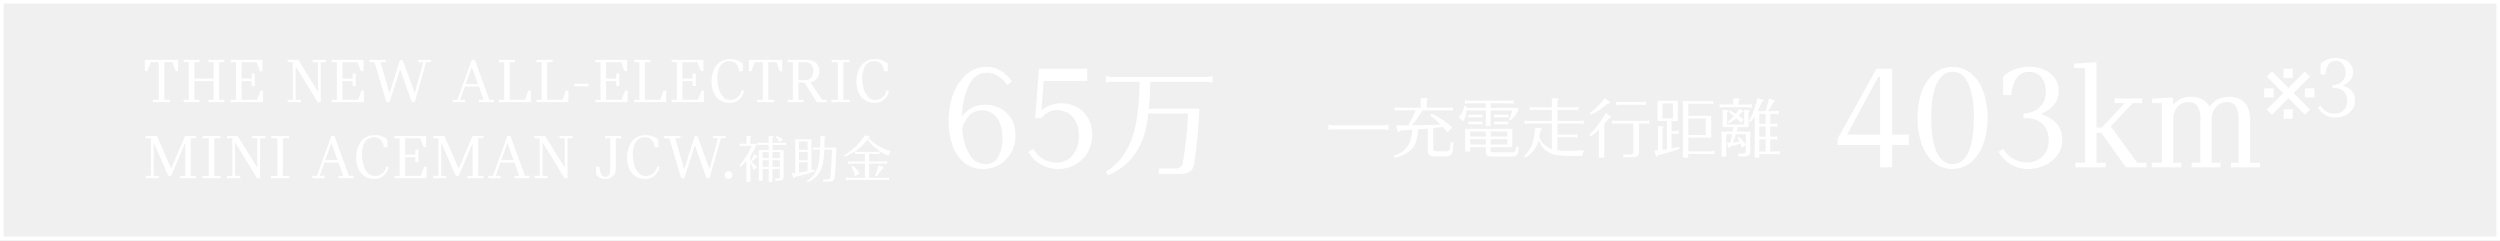
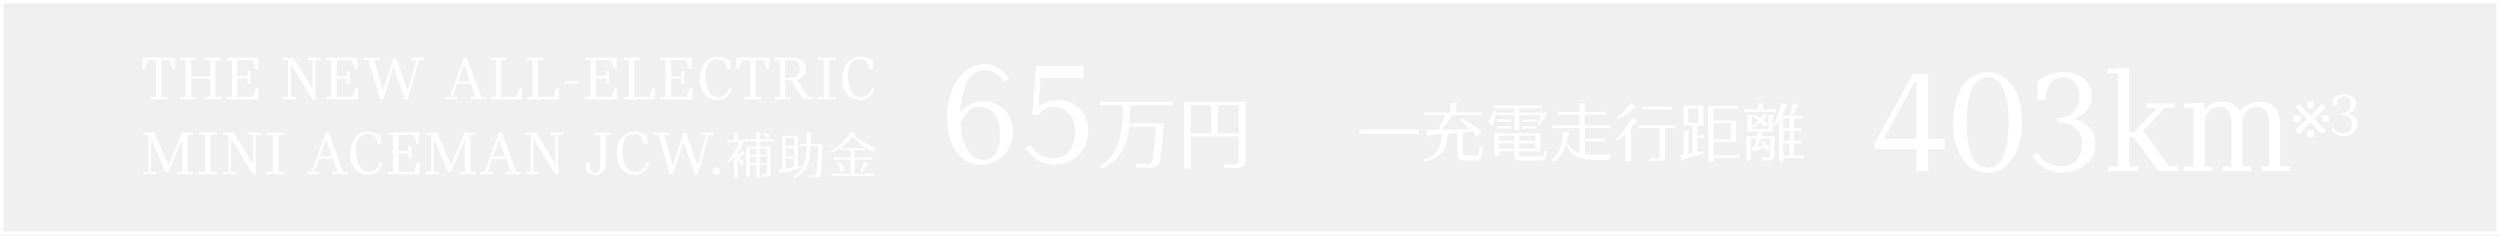
- <svg xmlns="http://www.w3.org/2000/svg" width="690.226" height="66.314" viewBox="0 0 690.226 66.314">
-   <g id="グループ_767" data-name="グループ 767" transform="translate(-590 -3222.806)">
-     <g id="長方形_183" data-name="長方形 183" transform="translate(590 3222.806)" fill="none" stroke="#fff" stroke-width="1">
-       <rect width="690.226" height="66.314" stroke="none" />
-       <rect x="0.5" y="0.5" width="689.226" height="65.314" fill="none" />
+ <svg xmlns="http://www.w3.org/2000/svg" width="701.873" height="66" viewBox="0 0 701.873 66">
+   <g id="electric02" transform="translate(-590 -3223)">
+     <g id="長方形_183" data-name="長方形 183" transform="translate(590 3223)" fill="none" stroke="#fff" stroke-width="1">
+       <rect width="701.873" height="66" stroke="none" />
+       <rect x="0.5" y="0.5" width="700.873" height="65" fill="none" />
    </g>
    <g id="グループ_769" data-name="グループ 769">
-       <g id="グループ_767-2" data-name="グループ 767" transform="translate(-8.234)">
-         <path id="パス_30923" data-name="パス 30923" d="M20.958-6.174h-4.62V0H13.02V-6.174H1.26V-7.812l10.752-19.4h4.326V-9.03h4.62ZM13.02-9.03V-24.948h-.546L3.906-9.03ZM32.97.462A7.791,7.791,0,0,1,27.93-1.3a11.273,11.273,0,0,1-3.381-4.977,21.033,21.033,0,0,1-1.2-7.371,20.857,20.857,0,0,1,1.2-7.35,11.2,11.2,0,0,1,3.4-4.956,7.875,7.875,0,0,1,5.061-1.764,7.934,7.934,0,0,1,5.061,1.743,11.05,11.05,0,0,1,3.4,4.935,20.857,20.857,0,0,1,1.2,7.35,20.7,20.7,0,0,1-1.218,7.371,11.492,11.492,0,0,1-3.423,5A7.817,7.817,0,0,1,32.97.462Zm.042-1.344q2.856,0,4.368-3.276t1.512-9.492q0-6.174-1.512-9.45t-4.368-3.276q-2.856,0-4.368,3.276t-1.512,9.45q0,6.216,1.512,9.492T33.012-.882ZM57.414-14.7q5.88,1.89,5.88,6.972a7.216,7.216,0,0,1-1.365,4.41A8.725,8.725,0,0,1,58.4-.5a10.954,10.954,0,0,1-4.515.966,9.084,9.084,0,0,1-4.851-1.3,9.591,9.591,0,0,1-3.339-3.4l1.344-.84A6.746,6.746,0,0,0,49.9-2.268a7.947,7.947,0,0,0,3.654.924,6.521,6.521,0,0,0,2.919-.672,5.41,5.41,0,0,0,2.226-2.058,6.245,6.245,0,0,0,.861-3.36,5.961,5.961,0,0,0-1.7-4.473,5.807,5.807,0,0,0-4.221-1.659h-1.05v-1.3a7.118,7.118,0,0,0,2.9-.63,5.474,5.474,0,0,0,2.352-2,5.973,5.973,0,0,0,.924-3.423,6.241,6.241,0,0,0-1.176-3.843,3.986,3.986,0,0,0-3.4-1.575,4.007,4.007,0,0,0-3.591,1.827,9.213,9.213,0,0,0-1.365,4.557H46.956v-5.04a8.311,8.311,0,0,1,3.108-2.016,11.194,11.194,0,0,1,4.116-.756,10.17,10.17,0,0,1,4.074.8,7.072,7.072,0,0,1,2.961,2.31,5.857,5.857,0,0,1,1.113,3.57Q62.328-16.842,57.414-14.7ZM86.562-1.26V0h-5.67l-6.8-9.534H72.744V-1.26h2.6V0H66.906V-1.26h2.688V-27.426H66.57v-1.218l6.174-.378v18.06h1.428L80.6-17.724H77.742v-1.26h7.644v1.26H82.74L76.692-11.3,84.042-1.26Zm31.332,0V0h-8.022V-1.26h2.142v-12.1a6.215,6.215,0,0,0-.8-3.507,2.759,2.759,0,0,0-2.436-1.155,3.852,3.852,0,0,0-3,1.344,4.925,4.925,0,0,0-1.2,3.4V-1.26h2.394V0H99.036V-1.26h2.394v-12.1a6.215,6.215,0,0,0-.8-3.507A2.759,2.759,0,0,0,98.2-18.018a3.9,3.9,0,0,0-3.045,1.344,4.925,4.925,0,0,0-1.2,3.4V-1.26H96.18V0H88.032V-1.26H90.8V-17.724H88.116v-1.218l5.754-.336.084,1.974a5.941,5.941,0,0,1,5.04-2.142,6.2,6.2,0,0,1,3.024.735,4.546,4.546,0,0,1,1.974,2.037,5.333,5.333,0,0,1,2.184-2.058,6.873,6.873,0,0,1,3.192-.714q5.8,0,5.8,6.552V-1.26Zm12.4-25.193,1.412,1.412-4.534,4.534,4.534,4.546L130.3-14.514l-4.546-4.546-4.534,4.546-1.447-1.447,4.534-4.546-4.534-4.534,1.447-1.412,4.534,4.534Zm2.6,4.641v2.5h-2.608v-2.5Zm-11.233,0v2.5h-2.608v-2.5Zm2.775-5.431h2.5v2.608h-2.5Zm0,11.233h2.5V-13.4h-2.5Zm16.3-6.565q3.43,1.1,3.43,4.067a4.209,4.209,0,0,1-.8,2.572,5.09,5.09,0,0,1-2.058,1.641,6.389,6.389,0,0,1-2.634.563,5.3,5.3,0,0,1-2.83-.759,5.594,5.594,0,0,1-1.948-1.984l.784-.49a3.935,3.935,0,0,0,1.666,1.641,4.636,4.636,0,0,0,2.131.539,3.8,3.8,0,0,0,1.7-.392,3.156,3.156,0,0,0,1.3-1.2,3.643,3.643,0,0,0,.5-1.96,3.477,3.477,0,0,0-.992-2.609,3.388,3.388,0,0,0-2.462-.968h-.612v-.759a4.152,4.152,0,0,0,1.69-.367,3.193,3.193,0,0,0,1.372-1.164,3.484,3.484,0,0,0,.539-2,3.641,3.641,0,0,0-.686-2.242,2.325,2.325,0,0,0-1.984-.919,2.337,2.337,0,0,0-2.095,1.066,5.374,5.374,0,0,0-.8,2.658H134.63v-2.94a4.848,4.848,0,0,1,1.813-1.176,6.529,6.529,0,0,1,2.4-.441,5.932,5.932,0,0,1,2.376.465,4.125,4.125,0,0,1,1.727,1.347A3.416,3.416,0,0,1,143.6-26.3Q143.6-23.824,140.73-22.575Z" transform="translate(1104.3 3269)" fill="#fff" />
-         <path id="パス_30922" data-name="パス 30922" d="M1.656-6.48H16.344l.936.18V-7.794l-.936.18H1.656L.72-7.794V-6.3Zm30.636-.666A14.092,14.092,0,0,1,33.57-5.634l1.314-1.4a20.966,20.966,0,0,0-5.616-3.78l-.432.486A27.692,27.692,0,0,1,31.68-7.794l-.972.036c-2.052.072-2.88.09-5.94.126l-1.044.018a21.537,21.537,0,0,0,2.916-4.068l.018-.054h7.686l.72.144V-12.6l-.72.144h-6.5v-2.052c.216-.162.288-.234.288-.36,0-.162-.126-.234-.4-.234h-1.53v2.646H19.674l-.7-.144v1.008l.7-.144H24.8A32.59,32.59,0,0,1,22.968-7.9l-.162.288c-2.052.036-2.25.036-2.484.036H19.4l.36,1.422c.072.27.2.414.36.414s.288-.144.4-.432c.612-.018,1.188-.054,1.368-.072l.99-.054.99-.072A9.878,9.878,0,0,1,22.86-2.25,6.549,6.549,0,0,1,18.738.774l.2.558A7.822,7.822,0,0,0,23.85-1.224c.954-1.026,1.512-2.916,1.6-5.256l.216-.018c.378-.036.4-.036,1.35-.108.108-.018.648-.072,1.134-.108v5.94c0,1.368.486,1.764,2.124,1.746h2.88C34.4.99,34.92.5,35.046-.72l.234-2.106-.81-.126-.2,1.71c-.072.594-.324.81-.918.81H30.51c-.684-.036-.846-.18-.846-.72V-6.84l.486-.054a9.458,9.458,0,0,0,1.17-.144ZM45.5-1.566H51.48V-6.624h-13V-.342h1.35V-1.566h4.338v1.4C44.208.7,44.64.99,45.954,1.026h5.634c.972,0,1.368-.342,1.512-1.314l.162-1.332-.7-.072-.144.9c-.09.486-.288.63-.882.648H46.17c-.594-.036-.684-.09-.666-.54Zm0-4.338h4.59v1.4H45.5Zm0,2.124h4.59v1.494H45.5ZM44.172-2.286H39.834V-3.78h4.338Zm0-2.214H39.834V-5.9h4.338Zm0-7.2v4.338H45.5V-11.7H51.48A16.955,16.955,0,0,1,50.6-9.216L51.066-9a6.767,6.767,0,0,0,2.2-3.42H45.5v-1.242h5.58l.72.144v-1.008l-.72.144H39.132l-.7-.144v1.008l.7-.144h5.04v1.242H38.826v-.054l-.018-.468H38.2A4.935,4.935,0,0,1,36.72-9.918l1.116,1.26a4.818,4.818,0,0,0,.99-3.042ZM39.33-7.884h3.942V-8.6H39.33Zm0-1.908h3.942v-.72H39.33ZM46.4-7.884h4.014V-8.6H46.4Zm0-1.908h4v-.72h-4ZM63.954-4.3h4.788l.72.144V-5.166l-.72.144H63.954v-3.06h6.5l.72.144V-8.946l-.72.144h-6.5v-3.042h5.022l.72.144v-1.008l-.72.144H63.954v-1.872c.234-.18.288-.234.288-.342,0-.18-.126-.252-.4-.252h-1.44v2.466h-5.4l-.7-.144V-11.7l.7-.144h5.4V-8.8h-6.84l-.7-.144v1.008l.7-.144h6.84v7.038a5.583,5.583,0,0,1-3.474-3.2c.108-.468.2-.9.36-1.89.27-.108.414-.234.414-.4,0-.126-.144-.234-.342-.252l-1.548-.18c-.324,4.032-1.116,6.012-3.1,7.9l.324.4A7.266,7.266,0,0,0,58.752-3.51a10.439,10.439,0,0,0,.63,1.278A5.963,5.963,0,0,0,63.9.63a36.082,36.082,0,0,0,5.346.252h1.53a8.124,8.124,0,0,1,.5-1.6c-1.8.108-3.168.162-4.428.162a22.874,22.874,0,0,1-2.9-.144ZM86.49-8.1h2.07l.72.144V-8.964l-.72.144h-8.8l-.72-.144v1.008l.72-.144h5.148V-.378c0,.576-.252.828-.81.828H82.134v.756h2.718C86,1.206,86.508.738,86.49-.36ZM75.384,1.332h1.494V-7.9c.4-.5.63-.792,1.224-1.584.468-.036.63-.126.63-.378,0-.108-.072-.2-.216-.288l-1.26-.828A28.219,28.219,0,0,1,72.72-4.914l.306.45a21.443,21.443,0,0,0,2.358-1.872Zm5.49-14.6h6.768l.72.144v-1.044l-.72.144H80.874l-.72-.144v1.044Zm-7.632,2.754a16.162,16.162,0,0,0,4.5-3.06,1.275,1.275,0,0,0,.486-.054.284.284,0,0,0,.216-.252c0-.09-.054-.18-.2-.288l-1.26-.954a19.293,19.293,0,0,1-4.05,4.158Zm22.23,5.238h1.26l.72.144V-6.138l-.72.144h-1.26v-2.79h1.71v-5.58H91.6v5.58h2.574v7.758c-.162.018-.648.09-1.188.18v-5.94c.2-.162.252-.234.252-.342,0-.162-.126-.234-.4-.234H91.692V-.684H91.62c-.252.036-.414.054-.9.108L91.062.7c.054.216.162.342.306.342s.27-.126.324-.4a36.376,36.376,0,0,0,5.94-1.764l-.072-.522c-.486.09-.99.2-1.512.288-.324.054-.4.072-.576.108ZM92.952-9.5v-4.14h2.88V-9.5Zm7.128,9.09v-3.78H106.4v-6.012H100.08v-3.348h6.174l.72.144v-1.008l-.72.144H98.6V1.332h1.476V.306h6.462l.738.144V-.558l-.738.144Zm0-9.072h4.806v4.572H100.08Zm15.858,7.362V-.576c-.018.594-.216.792-.792.81h-1.278V.99h1.818c1.062,0,1.53-.432,1.512-1.422V-5.886h-3.744c.09-.324.216-.774.306-1.224h2.952V-11.2c.234-.162.288-.234.288-.36,0-.162-.126-.234-.378-.234h-1.134v3.96h-4.7v-3.384c.234-.18.288-.252.288-.36,0-.162-.144-.252-.378-.252h-1.134V-7.11h2.952c-.036.324-.054.36-.2,1.224h-3.06v6.93h1.3v-6.21h1.62c-.234,1.17-.4,1.944-.486,2.34l-.072.018c-.378.018-.378.018-.864.036l.324,1.1c.036.162.144.27.252.27s.216-.108.306-.342a17.393,17.393,0,0,0,2.808-.81,11.1,11.1,0,0,1,.378,1.1Zm0-3.042V-2.2a8.457,8.457,0,0,0-1.926-2.286l-.378.18c.324.63.45.9.594,1.242-.414.054-1.584.18-1.854.2.234-.54.666-1.692.864-2.3Zm6.75-2.826v-2.79h1.656l.72.144v-1.008l-.72.144h-2.322a10.87,10.87,0,0,0,1.494-2.43c.288-.09.468-.234.468-.342a.374.374,0,0,0-.252-.27l-1.368-.432a23.183,23.183,0,0,1-.99,3.474h-2.106l.018-.054a18.268,18.268,0,0,0,1.062-2.484c.324-.108.5-.252.5-.378,0-.09-.126-.216-.234-.252l-1.422-.45a28.659,28.659,0,0,1-2.3,6.318l.36.27a15.455,15.455,0,0,0,1.17-1.512V1.332h1.26V.36h4.878l.72.144V-.5l-.72.144h-1.872V-3.726h1.242l.72.144V-4.59l-.72.144h-1.242V-7.272h1.242l.72.144V-8.136l-.72.144Zm-1.242,0h-1.764v-2.79h1.764Zm0,.72v2.826h-1.764V-7.272Zm0,3.546V-.36h-1.764V-3.726Zm-10.242-7.6c.684.522.9.684,1.458,1.17a15,15,0,0,1-1.728,1.62l.27.378a10.859,10.859,0,0,0,2.106-1.4,11.538,11.538,0,0,1,1.224,1.26l.828-.846a10.911,10.911,0,0,0-1.368-1.08l.036-.036c.27-.306.414-.486.468-.54.108-.126.144-.2.288-.36.306-.018.45-.108.45-.252a.244.244,0,0,0-.126-.2l-.99-.522a15.324,15.324,0,0,1-.936,1.368c-.5-.324-.9-.54-1.656-.936Zm2.754-2v-1.1c.234-.162.288-.234.288-.36,0-.162-.126-.234-.378-.234h-1.386v1.692H109.44l-.72-.144v1.008l.72-.144h7.452l.7.144v-1.008l-.7.144Z" transform="translate(964.28 3265)" fill="#fff" />
+       <g id="グループ_767" data-name="グループ 767" transform="translate(6.714 2.022)">
+         <path id="パス_30926" data-name="パス 30926" d="M20.958-6.174h-4.62V0H13.02V-6.174H1.26V-7.812l10.752-19.4h4.326V-9.03h4.62ZM13.02-9.03V-24.948h-.546L3.906-9.03ZM32.97.462A7.791,7.791,0,0,1,27.93-1.3a11.273,11.273,0,0,1-3.381-4.977,21.033,21.033,0,0,1-1.2-7.371,20.857,20.857,0,0,1,1.2-7.35,11.2,11.2,0,0,1,3.4-4.956,7.875,7.875,0,0,1,5.061-1.764,7.934,7.934,0,0,1,5.061,1.743,11.05,11.05,0,0,1,3.4,4.935,20.857,20.857,0,0,1,1.2,7.35,20.7,20.7,0,0,1-1.218,7.371,11.492,11.492,0,0,1-3.423,5A7.817,7.817,0,0,1,32.97.462Zm.042-1.344q2.856,0,4.368-3.276t1.512-9.492q0-6.174-1.512-9.45t-4.368-3.276q-2.856,0-4.368,3.276t-1.512,9.45q0,6.216,1.512,9.492T33.012-.882ZM57.414-14.7q5.88,1.89,5.88,6.972a7.216,7.216,0,0,1-1.365,4.41A8.725,8.725,0,0,1,58.4-.5a10.954,10.954,0,0,1-4.515.966,9.084,9.084,0,0,1-4.851-1.3,9.591,9.591,0,0,1-3.339-3.4l1.344-.84A6.746,6.746,0,0,0,49.9-2.268a7.947,7.947,0,0,0,3.654.924,6.521,6.521,0,0,0,2.919-.672,5.41,5.41,0,0,0,2.226-2.058,6.245,6.245,0,0,0,.861-3.36,5.961,5.961,0,0,0-1.7-4.473,5.807,5.807,0,0,0-4.221-1.659h-1.05v-1.3a7.118,7.118,0,0,0,2.9-.63,5.474,5.474,0,0,0,2.352-2,5.973,5.973,0,0,0,.924-3.423,6.241,6.241,0,0,0-1.176-3.843,3.986,3.986,0,0,0-3.4-1.575,4.007,4.007,0,0,0-3.591,1.827,9.213,9.213,0,0,0-1.365,4.557H46.956v-5.04a8.311,8.311,0,0,1,3.108-2.016,11.194,11.194,0,0,1,4.116-.756,10.17,10.17,0,0,1,4.074.8,7.072,7.072,0,0,1,2.961,2.31,5.857,5.857,0,0,1,1.113,3.57Q62.328-16.842,57.414-14.7ZM86.562-1.26V0h-5.67l-6.8-9.534H72.744V-1.26h2.6V0H66.906V-1.26h2.688V-27.426H66.57v-1.218l6.174-.378v18.06h1.428L80.6-17.724H77.742v-1.26h7.644v1.26H82.74L76.692-11.3,84.042-1.26Zm31.332,0V0h-8.022V-1.26h2.142v-12.1a6.215,6.215,0,0,0-.8-3.507,2.759,2.759,0,0,0-2.436-1.155,3.852,3.852,0,0,0-3,1.344,4.925,4.925,0,0,0-1.2,3.4V-1.26h2.394V0H99.036V-1.26h2.394v-12.1a6.215,6.215,0,0,0-.8-3.507A2.759,2.759,0,0,0,98.2-18.018a3.9,3.9,0,0,0-3.045,1.344,4.925,4.925,0,0,0-1.2,3.4V-1.26H96.18V0H88.032V-1.26H90.8V-17.724H88.116v-1.218l5.754-.336.084,1.974a5.941,5.941,0,0,1,5.04-2.142,6.2,6.2,0,0,1,3.024.735,4.546,4.546,0,0,1,1.974,2.037,5.333,5.333,0,0,1,2.184-2.058,6.873,6.873,0,0,1,3.192-.714q5.8,0,5.8,6.552V-1.26Zm9.062-17.635,1.008,1.008-3.238,3.238,3.238,3.247-1.008,1.034-3.247-3.247-3.238,3.247L119.437-11.4l3.238-3.247-3.238-3.238,1.034-1.008,3.238,3.238Zm1.854,3.315v1.786h-1.863V-15.58Zm-8.023,0v1.786h-1.863V-15.58Zm1.982-3.879h1.786V-17.6h-1.786Zm0,8.023h1.786v1.863h-1.786Zm11.64-4.689q2.45.787,2.45,2.9a3.007,3.007,0,0,1-.569,1.837,3.635,3.635,0,0,1-1.47,1.172,4.564,4.564,0,0,1-1.881.4,3.785,3.785,0,0,1-2.021-.542,4,4,0,0,1-1.391-1.417l.56-.35a2.811,2.811,0,0,0,1.19,1.172,3.311,3.311,0,0,0,1.522.385,2.717,2.717,0,0,0,1.216-.28,2.254,2.254,0,0,0,.927-.857,2.6,2.6,0,0,0,.359-1.4,2.484,2.484,0,0,0-.709-1.864,2.42,2.42,0,0,0-1.759-.691H132.4v-.542a2.966,2.966,0,0,0,1.207-.262,2.281,2.281,0,0,0,.98-.831,2.489,2.489,0,0,0,.385-1.426,2.6,2.6,0,0,0-.49-1.6,1.661,1.661,0,0,0-1.417-.656,1.669,1.669,0,0,0-1.5.761,3.839,3.839,0,0,0-.569,1.9h-.945v-2.1a3.463,3.463,0,0,1,1.295-.84,4.664,4.664,0,0,1,1.715-.315,4.237,4.237,0,0,1,1.7.332,2.946,2.946,0,0,1,1.234.962,2.44,2.44,0,0,1,.464,1.487A2.868,2.868,0,0,1,134.409-16.125Z" transform="translate(1108.3 3269)" fill="#fff" />
+         <path id="パス_30925" data-name="パス 30925" d="M1.656-6.48H16.344l.936.18V-7.794l-.936.18H1.656L.72-7.794V-6.3Zm30.636-.666A14.092,14.092,0,0,1,33.57-5.634l1.314-1.4a20.966,20.966,0,0,0-5.616-3.78l-.432.486A27.692,27.692,0,0,1,31.68-7.794l-.972.036c-2.052.072-2.88.09-5.94.126l-1.044.018a21.537,21.537,0,0,0,2.916-4.068l.018-.054h7.686l.72.144V-12.6l-.72.144h-6.5v-2.052c.216-.162.288-.234.288-.36,0-.162-.126-.234-.4-.234h-1.53v2.646H19.674l-.7-.144v1.008l.7-.144H24.8A32.59,32.59,0,0,1,22.968-7.9l-.162.288c-2.052.036-2.25.036-2.484.036H19.4l.36,1.422c.072.27.2.414.36.414s.288-.144.4-.432c.612-.018,1.188-.054,1.368-.072l.99-.054.99-.072A9.878,9.878,0,0,1,22.86-2.25,6.549,6.549,0,0,1,18.738.774l.2.558A7.822,7.822,0,0,0,23.85-1.224c.954-1.026,1.512-2.916,1.6-5.256l.216-.018c.378-.036.4-.036,1.35-.108.108-.018.648-.072,1.134-.108v5.94c0,1.368.486,1.764,2.124,1.746h2.88C34.4.99,34.92.5,35.046-.72l.234-2.106-.81-.126-.2,1.71c-.072.594-.324.81-.918.81H30.51c-.684-.036-.846-.18-.846-.72V-6.84l.486-.054a9.458,9.458,0,0,0,1.17-.144ZM45.5-1.566H51.48V-6.624h-13V-.342h1.35V-1.566h4.338v1.4C44.208.7,44.64.99,45.954,1.026h5.634c.972,0,1.368-.342,1.512-1.314l.162-1.332-.7-.072-.144.9c-.09.486-.288.63-.882.648H46.17c-.594-.036-.684-.09-.666-.54Zm0-4.338h4.59v1.4H45.5Zm0,2.124h4.59v1.494H45.5ZM44.172-2.286H39.834V-3.78h4.338Zm0-2.214H39.834V-5.9h4.338Zm0-7.2v4.338H45.5V-11.7H51.48A16.955,16.955,0,0,1,50.6-9.216L51.066-9a6.767,6.767,0,0,0,2.2-3.42H45.5v-1.242h5.58l.72.144v-1.008l-.72.144H39.132l-.7-.144v1.008l.7-.144h5.04v1.242H38.826v-.054l-.018-.468H38.2A4.935,4.935,0,0,1,36.72-9.918l1.116,1.26a4.818,4.818,0,0,0,.99-3.042ZM39.33-7.884h3.942V-8.6H39.33Zm0-1.908h3.942v-.72H39.33ZM46.4-7.884h4.014V-8.6H46.4Zm0-1.908h4v-.72h-4ZM63.954-4.3h4.788l.72.144V-5.166l-.72.144H63.954v-3.06h6.5l.72.144V-8.946l-.72.144h-6.5v-3.042h5.022l.72.144v-1.008l-.72.144H63.954v-1.872c.234-.18.288-.234.288-.342,0-.18-.126-.252-.4-.252h-1.44v2.466h-5.4l-.7-.144V-11.7l.7-.144h5.4V-8.8h-6.84l-.7-.144v1.008l.7-.144h6.84v7.038a5.583,5.583,0,0,1-3.474-3.2c.108-.468.2-.9.36-1.89.27-.108.414-.234.414-.4,0-.126-.144-.234-.342-.252l-1.548-.18c-.324,4.032-1.116,6.012-3.1,7.9l.324.4A7.266,7.266,0,0,0,58.752-3.51a10.439,10.439,0,0,0,.63,1.278A5.963,5.963,0,0,0,63.9.63a36.082,36.082,0,0,0,5.346.252h1.53a8.124,8.124,0,0,1,.5-1.6c-1.8.108-3.168.162-4.428.162a22.874,22.874,0,0,1-2.9-.144ZM86.49-8.1h2.07l.72.144V-8.964l-.72.144h-8.8l-.72-.144v1.008l.72-.144h5.148V-.378c0,.576-.252.828-.81.828H82.134v.756h2.718C86,1.206,86.508.738,86.49-.36ZM75.384,1.332h1.494V-7.9c.4-.5.63-.792,1.224-1.584.468-.036.63-.126.63-.378,0-.108-.072-.2-.216-.288l-1.26-.828A28.219,28.219,0,0,1,72.72-4.914l.306.45a21.443,21.443,0,0,0,2.358-1.872Zm5.49-14.6h6.768l.72.144v-1.044l-.72.144H80.874l-.72-.144v1.044Zm-7.632,2.754a16.162,16.162,0,0,0,4.5-3.06,1.275,1.275,0,0,0,.486-.054.284.284,0,0,0,.216-.252c0-.09-.054-.18-.2-.288l-1.26-.954a19.293,19.293,0,0,1-4.05,4.158Zm22.23,5.238h1.26l.72.144V-6.138l-.72.144h-1.26v-2.79h1.71v-5.58H91.6v5.58h2.574v7.758c-.162.018-.648.09-1.188.18v-5.94c.2-.162.252-.234.252-.342,0-.162-.126-.234-.4-.234H91.692V-.684H91.62c-.252.036-.414.054-.9.108L91.062.7c.054.216.162.342.306.342s.27-.126.324-.4a36.376,36.376,0,0,0,5.94-1.764l-.072-.522c-.486.09-.99.2-1.512.288-.324.054-.4.072-.576.108ZM92.952-9.5v-4.14h2.88V-9.5Zm7.128,9.09v-3.78H106.4v-6.012H100.08v-3.348h6.174l.72.144v-1.008l-.72.144H98.6V1.332h1.476V.306h6.462l.738.144V-.558l-.738.144Zm0-9.072h4.806v4.572H100.08Zm15.858,7.362V-.576c-.018.594-.216.792-.792.81h-1.278V.99h1.818c1.062,0,1.53-.432,1.512-1.422V-5.886h-3.744c.09-.324.216-.774.306-1.224h2.952V-11.2c.234-.162.288-.234.288-.36,0-.162-.126-.234-.378-.234h-1.134v3.96h-4.7v-3.384c.234-.18.288-.252.288-.36,0-.162-.144-.252-.378-.252h-1.134V-7.11h2.952c-.036.324-.054.36-.2,1.224h-3.06v6.93h1.3v-6.21h1.62c-.234,1.17-.4,1.944-.486,2.34l-.072.018c-.378.018-.378.018-.864.036l.324,1.1c.036.162.144.27.252.27s.216-.108.306-.342a17.393,17.393,0,0,0,2.808-.81,11.1,11.1,0,0,1,.378,1.1Zm0-3.042V-2.2a8.457,8.457,0,0,0-1.926-2.286l-.378.18c.324.63.45.9.594,1.242-.414.054-1.584.18-1.854.2.234-.54.666-1.692.864-2.3Zm6.75-2.826v-2.79h1.656l.72.144v-1.008l-.72.144h-2.322a10.87,10.87,0,0,0,1.494-2.43c.288-.09.468-.234.468-.342a.374.374,0,0,0-.252-.27l-1.368-.432a23.183,23.183,0,0,1-.99,3.474h-2.106l.018-.054a18.268,18.268,0,0,0,1.062-2.484c.324-.108.5-.252.5-.378,0-.09-.126-.216-.234-.252l-1.422-.45a28.659,28.659,0,0,1-2.3,6.318l.36.27a15.455,15.455,0,0,0,1.17-1.512V1.332h1.26V.36h4.878l.72.144V-.5l-.72.144h-1.872V-3.726h1.242l.72.144V-4.59l-.72.144h-1.242V-7.272h1.242l.72.144V-8.136l-.72.144Zm-1.242,0h-1.764v-2.79h1.764Zm0,.72v2.826h-1.764V-7.272Zm0,3.546V-.36h-1.764V-3.726Zm-10.242-7.6c.684.522.9.684,1.458,1.17a15,15,0,0,1-1.728,1.62l.27.378a10.859,10.859,0,0,0,2.106-1.4,11.538,11.538,0,0,1,1.224,1.26l.828-.846a10.911,10.911,0,0,0-1.368-1.08l.036-.036c.27-.306.414-.486.468-.54.108-.126.144-.2.288-.36.306-.018.45-.108.45-.252a.244.244,0,0,0-.126-.2l-.99-.522a15.324,15.324,0,0,1-.936,1.368c-.5-.324-.9-.54-1.656-.936Zm2.754-2v-1.1c.234-.162.288-.234.288-.36,0-.162-.126-.234-.378-.234h-1.386v1.692H109.44l-.72-.144v1.008l.72-.144h7.452l.7.144v-1.008l-.7.144Z" transform="translate(964.28 3265)" fill="#fff" />
      </g>
      <g id="グループ_768" data-name="グループ 768">
-         <path id="パス_30921" data-name="パス 30921" d="M12.012-17.3a8.8,8.8,0,0,1,4.095.987A7.581,7.581,0,0,1,19.173-13.4,8.756,8.756,0,0,1,20.328-8.82a9.613,9.613,0,0,1-1.2,4.809,8.566,8.566,0,0,1-3.255,3.3A8.982,8.982,0,0,1,11.34.462a8.065,8.065,0,0,1-5-1.617,10.2,10.2,0,0,1-3.3-4.6A19.249,19.249,0,0,1,1.89-12.726a20.432,20.432,0,0,1,1.428-7.917,12.685,12.685,0,0,1,3.8-5.271,8.2,8.2,0,0,1,5.145-1.848,7.751,7.751,0,0,1,3.927,1.05A9.454,9.454,0,0,1,19.32-23.73l-1.26,1.05a8.873,8.873,0,0,0-2.541-2.52,5.643,5.643,0,0,0-3.087-.924q-3.15,0-4.893,3.3a20.409,20.409,0,0,0-1.953,8.715A8.488,8.488,0,0,1,8.211-16.38,7.531,7.531,0,0,1,12.012-17.3ZM12.054-.882a3.806,3.806,0,0,0,3.507-1.953,9.943,9.943,0,0,0,1.155-5.1q0-3.906-1.6-5.859a4.91,4.91,0,0,0-3.948-1.953,4.863,4.863,0,0,0-3.549,1.428,7.186,7.186,0,0,0-1.953,3.4A15.132,15.132,0,0,0,7.686-3.465,5.106,5.106,0,0,0,12.054-.882ZM33.1-17.682a8.8,8.8,0,0,1,4.095.987A7.781,7.781,0,0,1,40.3-13.734a8.9,8.9,0,0,1,1.2,4.7A9.384,9.384,0,0,1,40.11-3.822,8.952,8.952,0,0,1,36.6-.609,9.623,9.623,0,0,1,32.214.462,9.654,9.654,0,0,1,27.3-.8a8.934,8.934,0,0,1-3.4-3.444l1.344-.84a7.241,7.241,0,0,0,2.772,2.814,7.677,7.677,0,0,0,3.822.966A5.446,5.446,0,0,0,34.8-2.163,6.171,6.171,0,0,0,37-4.7a8.828,8.828,0,0,0,.84-3.99A8.433,8.433,0,0,0,37-12.621a5.656,5.656,0,0,0-2.2-2.394,5.885,5.885,0,0,0-2.961-.777,4.809,4.809,0,0,0-2.52.63,7.849,7.849,0,0,0-1.89,1.6H25.788L26.8-27.216H40.152v3.36H28.1l-.588,8.148a7.409,7.409,0,0,1,2.415-1.428A8.925,8.925,0,0,1,33.1-17.682Zm24.072,1.49c.192-2.144.352-4.9.352-6.176v-1.248H73.456l1.28.256v-1.856l-1.28.256H46.576l-1.28-.256v1.856l1.28-.256h8v1.248C54.384-14.88,53.424-9.536,51.664-6.08a15.907,15.907,0,0,1-6.368,7.3l.544.992a16.287,16.287,0,0,0,8.192-7.04c1.728-2.976,2.4-5.28,2.976-10.016H67.984A105.531,105.531,0,0,1,66.544-1.28,1.9,1.9,0,0,1,64.272.32H59.92v1.5h6.048c2.176,0,3.264-.768,3.648-2.592a129.978,129.978,0,0,0,1.5-15.424Z" transform="translate(850.03 3269)" fill="#fff" />
-         <path id="パス_30920" data-name="パス 30920" d="M2.61-.648H4.194V-11.016H1.962L1.026-8.532H.36v-3.132H9.522v3.132H8.856l-.9-2.484H5.724V-.648H7.308V0H2.61ZM20.862-11.016V-.648H22.3V0H17.928V-.648h1.4V-5.814h-5.31V-.648h1.4V0H11.052V-.648h1.44V-11.016h-1.44v-.648h4.374v.648h-1.4V-6.5h5.31v-4.518h-1.4v-.648H22.3v.648ZM32.976-3.168V0h-8.91V-.648h1.44V-11.016h-1.44v-.648h8.766v3.132h-.684l-.954-2.484H27.036V-6.5h2.826V-7.884h.828v3.456h-.828V-5.814H27.036V-.648h4.3l.954-2.52Zm6.8,2.52h1.44V-11.016H39.78v-.648h2.934l5.418,8.748v-8.1h-1.44v-.648h3.654v.648h-1.44V0h-.828L41.994-9.918v9.27h1.44V0H39.78Zm21.06-2.52V0H51.93V-.648h1.44V-11.016H51.93v-.648H60.7v3.132h-.684l-.954-2.484H54.9V-6.5h2.826V-7.884h.828v3.456h-.828V-5.814H54.9V-.648h4.3l.954-2.52Zm18.486-7.848H77.994L74.88,0h-.828L70.83-9.108,67.9,0h-.828L63.774-11.016H62.352v-.648h4.5v.648h-1.44L67.878-2.43l2.934-9.162h.756l3.294,9.108,2.358-8.532H75.8v-.648h3.528ZM96.732-.648V0H92.556V-.648H93.87L92.574-4.3H88.7l-1.3,3.654h1.314V0H85.356V-.648h1.278l3.978-11.016h.846l4,11.016Zm-4.41-4.338L90.666-9.648h-.072L88.938-4.986ZM98.1-.648h1.44V-11.016H98.1v-.648h4.464v.648H101.07V-.648h4.212l.954-2.52h.684V0H98.1Zm10.35,0h1.44V-11.016h-1.44v-.648h4.464v.648H111.42V-.648h4.212l.954-2.52h.684V0h-8.82Zm10.458-4.428h3.942v.7h-3.942Zm14.724,1.908V0h-8.91V-.648h1.44V-11.016h-1.44v-.648h8.766v3.132H132.8l-.954-2.484h-4.158V-6.5h2.826V-7.884h.828v3.456h-.828V-5.814h-2.826V-.648h4.3l.954-2.52Zm1.818,2.52h1.44V-11.016h-1.44v-.648h4.464v.648H138.42V-.648h4.212l.954-2.52h.684V0h-8.82Zm19.26-2.52V0H145.8V-.648h1.44V-11.016H145.8v-.648h8.766v3.132h-.684l-.954-2.484H148.77V-6.5H151.6V-7.884h.828v3.456H151.6V-5.814H148.77V-.648h4.3l.954-2.52ZM161.892.216a4.748,4.748,0,0,1-2.943-.864,4.849,4.849,0,0,1-1.647-2.2,7.941,7.941,0,0,1-.5-2.817,8.527,8.527,0,0,1,.522-2.979,5.185,5.185,0,0,1,1.674-2.322,4.563,4.563,0,0,1,2.916-.909,5.483,5.483,0,0,1,2.025.333,6.038,6.038,0,0,1,1.5.855v2.16h-1.026a3.2,3.2,0,0,0-.864-2.106,2.5,2.5,0,0,0-1.764-.666,2.83,2.83,0,0,0-2.547,1.287A5.991,5.991,0,0,0,158.4-6.7a11,11,0,0,0,.387,2.97,5.387,5.387,0,0,0,1.2,2.259A2.638,2.638,0,0,0,162-.594a3.153,3.153,0,0,0,1.944-.666A3.132,3.132,0,0,0,165.1-3.186h.684a4.094,4.094,0,0,1-.72,1.746,4.019,4.019,0,0,1-1.386,1.215A3.733,3.733,0,0,1,161.892.216Zm7.488-.864h1.584V-11.016h-2.232L167.8-8.532h-.666v-3.132h9.162v3.132h-.666l-.9-2.484h-2.232V-.648h1.584V0h-4.7Zm19.26,0V0h-2.754l-3.42-5.382h-1.674V-.648h1.422V0h-4.392V-.648h1.44V-11.016h-1.44v-.648h5.238a3.617,3.617,0,0,1,2.646.873,3,3,0,0,1,.882,2.223,3.078,3.078,0,0,1-.666,2.007A3.117,3.117,0,0,1,184.1-5.49l3.24,4.842Zm-7.848-5.418h2.07a1.841,1.841,0,0,0,1.467-.693,2.654,2.654,0,0,0,.585-1.773,2.729,2.729,0,0,0-.567-1.8,1.836,1.836,0,0,0-1.485-.684h-2.07ZM194.958-.648V0H189.9V-.648h1.764V-11.016h-1.692v-.648h4.914v.648h-1.692V-.648Zm6.948.864a4.748,4.748,0,0,1-2.943-.864,4.849,4.849,0,0,1-1.647-2.2,7.941,7.941,0,0,1-.5-2.817,8.527,8.527,0,0,1,.522-2.979,5.185,5.185,0,0,1,1.674-2.322,4.563,4.563,0,0,1,2.916-.909,5.483,5.483,0,0,1,2.025.333,6.038,6.038,0,0,1,1.5.855v2.16h-1.026a3.2,3.2,0,0,0-.864-2.106A2.5,2.5,0,0,0,201.8-11.3a2.83,2.83,0,0,0-2.547,1.287,5.991,5.991,0,0,0-.837,3.321,11,11,0,0,0,.387,2.97A5.387,5.387,0,0,0,200-1.467a2.638,2.638,0,0,0,2.016.873,3.153,3.153,0,0,0,1.944-.666,3.132,3.132,0,0,0,1.152-1.926h.684a4.094,4.094,0,0,1-.72,1.746,4.019,4.019,0,0,1-1.386,1.215A3.733,3.733,0,0,1,201.906.216ZM.594,20.352h1.44V9.984H.594V9.336H3.672l3.96,9.018,3.816-9.018h3.006v.648h-1.44V20.352h1.44V21h-4.41v-.648h1.44v-9.09L7.632,20.334H6.8l-4-9.144v9.162H4.194V21H.594Zm20.682,0V21H16.218v-.648h1.764V9.984H16.29V9.336H21.2v.648H19.512V20.352Zm1.764,0h1.44V9.984H23.04V9.336h2.934l5.418,8.748v-8.1h-1.44V9.336h3.654v.648h-1.44V21h-.828l-6.084-9.918v9.27h1.44V21H23.04Zm17.208,0V21H35.19v-.648h1.764V9.984H35.262V9.336h4.914v.648H38.484V20.352Zm17.712,0V21H53.784v-.648H55.1L53.8,16.7h-3.87l-1.3,3.654H49.95V21H46.584v-.648h1.278L51.84,9.336h.846l4,11.016Zm-4.41-4.338-1.656-4.662h-.072l-1.656,4.662Zm10.224,5.2a4.748,4.748,0,0,1-2.943-.864,4.849,4.849,0,0,1-1.647-2.2,7.941,7.941,0,0,1-.5-2.817,8.527,8.527,0,0,1,.522-2.979,5.185,5.185,0,0,1,1.674-2.322,4.563,4.563,0,0,1,2.916-.909,5.483,5.483,0,0,1,2.025.333,6.038,6.038,0,0,1,1.5.855v2.16H66.294a3.2,3.2,0,0,0-.864-2.106A2.5,2.5,0,0,0,63.666,9.7a2.83,2.83,0,0,0-2.547,1.287,5.991,5.991,0,0,0-.837,3.321,11,11,0,0,0,.387,2.97,5.387,5.387,0,0,0,1.2,2.259,2.638,2.638,0,0,0,2.016.873,3.128,3.128,0,0,0,3.1-2.592h.684a4.094,4.094,0,0,1-.72,1.746,4.019,4.019,0,0,1-1.386,1.215A3.733,3.733,0,0,1,63.774,21.216Zm14.382-3.384V21h-8.91v-.648h1.44V9.984h-1.44V9.336h8.766v3.132h-.684l-.954-2.484H72.216V14.5h2.826V13.116h.828v3.456h-.828V15.186H72.216v5.166h4.3l.954-2.52Zm1.818,2.52h1.44V9.984h-1.44V9.336h3.078l3.96,9.018,3.816-9.018h3.006v.648h-1.44V20.352h1.44V21h-4.41v-.648h1.44v-9.09l-3.852,9.072h-.828l-4-9.144v9.162h1.386V21h-3.6Zm26.586,0V21h-4.176v-.648H103.7L102.4,16.7h-3.87l-1.3,3.654H98.55V21H95.184v-.648h1.278L100.44,9.336h.846l4,11.016Zm-4.41-4.338-1.656-4.662h-.072l-1.656,4.662Zm5.778,4.338h1.44V9.984h-1.44V9.336h2.934l5.418,8.748v-8.1h-1.44V9.336h3.654v.648h-1.44V21h-.828l-6.084-9.918v9.27h1.44V21h-3.654Zm19.584.864a3.078,3.078,0,0,1-1.557-.333,3.734,3.734,0,0,1-1.035-.927V17.832h.972a5.682,5.682,0,0,0,.486,2.142,1.192,1.192,0,0,0,1.116.648q1.35,0,1.35-1.944V9.984H127.35V9.336h4.482v.648h-1.458v8.208a2.926,2.926,0,0,1-.828,2.259A2.886,2.886,0,0,1,127.512,21.216Zm11.052,0a4.748,4.748,0,0,1-2.943-.864,4.849,4.849,0,0,1-1.647-2.2,7.941,7.941,0,0,1-.5-2.817,8.527,8.527,0,0,1,.522-2.979,5.185,5.185,0,0,1,1.674-2.322,4.563,4.563,0,0,1,2.916-.909,5.483,5.483,0,0,1,2.025.333,6.038,6.038,0,0,1,1.5.855v2.16h-1.026a3.2,3.2,0,0,0-.864-2.106,2.5,2.5,0,0,0-1.764-.666,2.83,2.83,0,0,0-2.547,1.287,5.991,5.991,0,0,0-.837,3.321,11,11,0,0,0,.387,2.97,5.387,5.387,0,0,0,1.2,2.259,2.638,2.638,0,0,0,2.016.873,3.128,3.128,0,0,0,3.1-2.592h.684a4.094,4.094,0,0,1-.72,1.746,4.019,4.019,0,0,1-1.386,1.215A3.733,3.733,0,0,1,138.564,21.216ZM160.7,9.984h-1.332L156.258,21h-.828l-3.222-9.108L149.274,21h-.828L145.152,9.984H143.73V9.336h4.5v.648h-1.44l2.466,8.586,2.934-9.162h.756l3.294,9.108L158.6,9.984h-1.422V9.336H160.7Zm.774,11.214a1.076,1.076,0,1,1,.765-.315A1.042,1.042,0,0,1,161.478,21.2Zm6.05-4.958V14.854a17.815,17.815,0,0,0,1.806-3.346h-1.806V9.786c.182-.14.224-.182.224-.28,0-.126-.1-.182-.294-.182H166.45v2.184h-1.26l-.56-.112v.784l.56-.112h2.7a21.639,21.639,0,0,1-3.388,5.474l.252.336a13.773,13.773,0,0,0,1.694-1.624v5.782h1.078V16.744a15.071,15.071,0,0,1,.966,2.016l.882-.77a7.01,7.01,0,0,0-1.554-1.526,8.049,8.049,0,0,0,1.372-1.148c.252-.014.378-.084.378-.224a.244.244,0,0,0-.126-.182l-.826-.546a10.749,10.749,0,0,1-1.078,1.876Zm5.082-3.01h-2.744v8.456h1.022V18.438h1.722v3.6h1.022v-3.6h2.058V20.5c-.014.448-.154.588-.6.6h-.714v.588h1.176c.84,0,1.176-.336,1.176-1.12V13.23h-3.094V11.8h3.206l.546.112V11.13l-.546.112h-3.206V9.786c.182-.126.224-.182.224-.28,0-.126-.1-.182-.294-.182h-.952v1.918h-2.562l-.56-.112v.784l.56-.112h2.562Zm0,4.648h-1.722V16.03h1.722Zm1.022,0V16.03h2.058v1.848ZM172.61,15.47h-1.722V13.79h1.722Zm1.022,0V13.79h2.058v1.68Zm.9-5.824a5.5,5.5,0,0,1,1.078,1.414l.952-.756a6.566,6.566,0,0,0-1.736-.924Zm9.87,9.212V10.276h-4.48v9.282l-.966.112.378,1.05c.042.126.154.238.252.238s.2-.112.238-.322a31.181,31.181,0,0,0,5.572-1.568l-.084-.392Zm-1.05.2c-.5.1-1.4.238-2.394.378V16.6h2.394Zm0-3.01h-2.394v-2.31h2.394Zm0-2.87h-2.394V10.836h2.394Zm2.044-.63-.56-.112v.784l.56-.112h1.372a21.9,21.9,0,0,1-.6,4.592,6.825,6.825,0,0,1-3.024,4.088l.238.336c3.22-1.47,4.368-3.738,4.564-9.016h2.128c-.084,2.744-.294,6.02-.448,7.2-.084.868-.2,1.036-.728,1.05h-1.274v.588h1.862c.868,0,1.176-.308,1.288-1.19.168-.966.378-4.172.5-8.2h-3.318c.014-.364.028-.91.028-1.75V9.87c.182-.126.224-.182.224-.28,0-.126-.1-.182-.294-.182H186.82v1.386c0,.644-.014,1.2-.028,1.75ZM200.148,9.9c.238-.07.35-.168.35-.308s-.1-.2-.28-.224L199.07,9.24a14.034,14.034,0,0,1-2.24,2.786A17.067,17.067,0,0,1,193.4,14.7l.2.35a13.636,13.636,0,0,0,6.272-4.76,12.6,12.6,0,0,0,5.81,4.48,5.381,5.381,0,0,1,.6-1.246A14.159,14.159,0,0,1,200.148,9.9Zm-.994,11h-4.7l-.546-.112v.784l.546-.112h10.78l.546.112V20.79l-.546.112h-4.914V16.968h4.354l.56.112V16.3l-.56.112h-4.354V14.294h2.324l.56.112v-.784l-.56.112h-5.656l-.546-.112v.784l.546-.112h2.17v2.114H195.01l-.56-.112v.784l.56-.112h4.144Zm-1.47-1.232a7.385,7.385,0,0,0-1.876-2.058l-.336.168a13.762,13.762,0,0,1,.994,2.646Zm4.592.84a8.663,8.663,0,0,0,1.638-2.086c.294-.056.434-.154.434-.308,0-.1-.112-.182-.28-.238l-1.176-.392a17.493,17.493,0,0,1-.938,2.828Z" transform="translate(629.64 3251)" fill="#fff" />
+         <path id="パス_30924" data-name="パス 30924" d="M12.012-17.3a8.8,8.8,0,0,1,4.095.987A7.581,7.581,0,0,1,19.173-13.4,8.756,8.756,0,0,1,20.328-8.82a9.613,9.613,0,0,1-1.2,4.809,8.566,8.566,0,0,1-3.255,3.3A8.982,8.982,0,0,1,11.34.462a8.065,8.065,0,0,1-5-1.617,10.2,10.2,0,0,1-3.3-4.6A19.249,19.249,0,0,1,1.89-12.726a20.432,20.432,0,0,1,1.428-7.917,12.685,12.685,0,0,1,3.8-5.271,8.2,8.2,0,0,1,5.145-1.848,7.751,7.751,0,0,1,3.927,1.05A9.454,9.454,0,0,1,19.32-23.73l-1.26,1.05a8.873,8.873,0,0,0-2.541-2.52,5.643,5.643,0,0,0-3.087-.924q-3.15,0-4.893,3.3a20.409,20.409,0,0,0-1.953,8.715A8.488,8.488,0,0,1,8.211-16.38,7.531,7.531,0,0,1,12.012-17.3ZM12.054-.882a3.806,3.806,0,0,0,3.507-1.953,9.943,9.943,0,0,0,1.155-5.1q0-3.906-1.6-5.859a4.91,4.91,0,0,0-3.948-1.953,4.863,4.863,0,0,0-3.549,1.428,7.186,7.186,0,0,0-1.953,3.4A15.132,15.132,0,0,0,7.686-3.465,5.106,5.106,0,0,0,12.054-.882ZM33.1-17.682a8.8,8.8,0,0,1,4.095.987A7.781,7.781,0,0,1,40.3-13.734a8.9,8.9,0,0,1,1.2,4.7A9.384,9.384,0,0,1,40.11-3.822,8.952,8.952,0,0,1,36.6-.609,9.623,9.623,0,0,1,32.214.462,9.654,9.654,0,0,1,27.3-.8a8.934,8.934,0,0,1-3.4-3.444l1.344-.84a7.241,7.241,0,0,0,2.772,2.814,7.677,7.677,0,0,0,3.822.966A5.446,5.446,0,0,0,34.8-2.163,6.171,6.171,0,0,0,37-4.7a8.828,8.828,0,0,0,.84-3.99A8.433,8.433,0,0,0,37-12.621a5.656,5.656,0,0,0-2.2-2.394,5.885,5.885,0,0,0-2.961-.777,4.809,4.809,0,0,0-2.52.63,7.849,7.849,0,0,0-1.89,1.6H25.788L26.8-27.216H40.152v3.36H28.1l-.588,8.148a7.409,7.409,0,0,1,2.415-1.428A8.925,8.925,0,0,1,33.1-17.682Zm19.962,6.55c.132-1.474.242-3.366.242-4.246v-.858H64.256l.88.176v-1.276l-.88.176H45.776l-.88-.176v1.276l.88-.176h5.5v.858c-.132,5.148-.792,8.822-2,11.2A10.936,10.936,0,0,1,44.9.836l.374.682A11.2,11.2,0,0,0,50.9-3.322a15.646,15.646,0,0,0,2.046-6.886h7.546A72.553,72.553,0,0,1,59.5-.88,1.31,1.31,0,0,1,57.942.22H54.95V1.254h4.158c1.5,0,2.244-.528,2.508-1.782a89.36,89.36,0,0,0,1.034-10.6ZM68.37-17.138V1.474h1.936v-8.91H83.748V-.814c0,.858-.374,1.232-1.232,1.232H79.678v.924H83.55c1.5,0,2.134-.638,2.134-2.112V-17.138Zm1.936.88H75.96v7.942H70.306Zm7.568,0h5.874v7.942H77.874Z" transform="translate(854.03 3268.762)" fill="#fff" />
+         <path id="パス_30923" data-name="パス 30923" d="M2.61-.648H4.194V-11.016H1.962L1.026-8.532H.36v-3.132H9.522v3.132H8.856l-.9-2.484H5.724V-.648H7.308V0H2.61ZM20.862-11.016V-.648H22.3V0H17.928V-.648h1.4V-5.814h-5.31V-.648h1.4V0H11.052V-.648h1.44V-11.016h-1.44v-.648h4.374v.648h-1.4V-6.5h5.31v-4.518h-1.4v-.648H22.3v.648ZM32.976-3.168V0h-8.91V-.648h1.44V-11.016h-1.44v-.648h8.766v3.132h-.684l-.954-2.484H27.036V-6.5h2.826V-7.884h.828v3.456h-.828V-5.814H27.036V-.648h4.3l.954-2.52Zm6.8,2.52h1.44V-11.016H39.78v-.648h2.934l5.418,8.748v-8.1h-1.44v-.648h3.654v.648h-1.44V0h-.828L41.994-9.918v9.27h1.44V0H39.78Zm21.06-2.52V0H51.93V-.648h1.44V-11.016H51.93v-.648H60.7v3.132h-.684l-.954-2.484H54.9V-6.5h2.826V-7.884h.828v3.456h-.828V-5.814H54.9V-.648h4.3l.954-2.52Zm18.486-7.848H77.994L74.88,0h-.828L70.83-9.108,67.9,0h-.828L63.774-11.016H62.352v-.648h4.5v.648h-1.44L67.878-2.43l2.934-9.162h.756l3.294,9.108,2.358-8.532H75.8v-.648h3.528ZM96.732-.648V0H92.556V-.648H93.87L92.574-4.3H88.7l-1.3,3.654h1.314V0H85.356V-.648h1.278l3.978-11.016h.846l4,11.016Zm-4.41-4.338L90.666-9.648h-.072L88.938-4.986ZM98.1-.648h1.44V-11.016H98.1v-.648h4.464v.648H101.07V-.648h4.212l.954-2.52h.684V0H98.1Zm10.35,0h1.44V-11.016h-1.44v-.648h4.464v.648H111.42V-.648h4.212l.954-2.52h.684V0h-8.82Zm10.458-4.428h3.942v.7h-3.942Zm14.724,1.908V0h-8.91V-.648h1.44V-11.016h-1.44v-.648h8.766v3.132H132.8l-.954-2.484h-4.158V-6.5h2.826V-7.884h.828v3.456h-.828V-5.814h-2.826V-.648h4.3l.954-2.52Zm1.818,2.52h1.44V-11.016h-1.44v-.648h4.464v.648H138.42V-.648h4.212l.954-2.52h.684V0h-8.82Zm19.26-2.52V0H145.8V-.648h1.44V-11.016H145.8v-.648h8.766v3.132h-.684l-.954-2.484H148.77V-6.5H151.6V-7.884h.828v3.456H151.6V-5.814H148.77V-.648h4.3l.954-2.52ZM161.892.216a4.748,4.748,0,0,1-2.943-.864,4.849,4.849,0,0,1-1.647-2.2,7.941,7.941,0,0,1-.5-2.817,8.527,8.527,0,0,1,.522-2.979,5.185,5.185,0,0,1,1.674-2.322,4.563,4.563,0,0,1,2.916-.909,5.483,5.483,0,0,1,2.025.333,6.038,6.038,0,0,1,1.5.855v2.16h-1.026a3.2,3.2,0,0,0-.864-2.106,2.5,2.5,0,0,0-1.764-.666,2.83,2.83,0,0,0-2.547,1.287A5.991,5.991,0,0,0,158.4-6.7a11,11,0,0,0,.387,2.97,5.387,5.387,0,0,0,1.2,2.259A2.638,2.638,0,0,0,162-.594a3.153,3.153,0,0,0,1.944-.666A3.132,3.132,0,0,0,165.1-3.186h.684a4.094,4.094,0,0,1-.72,1.746,4.019,4.019,0,0,1-1.386,1.215A3.733,3.733,0,0,1,161.892.216Zm7.488-.864h1.584V-11.016h-2.232L167.8-8.532h-.666v-3.132h9.162v3.132h-.666l-.9-2.484h-2.232V-.648h1.584V0h-4.7Zm19.26,0V0h-2.754l-3.42-5.382h-1.674V-.648h1.422V0h-4.392V-.648h1.44V-11.016h-1.44v-.648h5.238a3.617,3.617,0,0,1,2.646.873,3,3,0,0,1,.882,2.223,3.078,3.078,0,0,1-.666,2.007A3.117,3.117,0,0,1,184.1-5.49l3.24,4.842Zm-7.848-5.418h2.07a1.841,1.841,0,0,0,1.467-.693,2.654,2.654,0,0,0,.585-1.773,2.729,2.729,0,0,0-.567-1.8,1.836,1.836,0,0,0-1.485-.684h-2.07ZM194.958-.648V0H189.9V-.648h1.764V-11.016h-1.692v-.648h4.914v.648h-1.692V-.648Zm6.948.864a4.748,4.748,0,0,1-2.943-.864,4.849,4.849,0,0,1-1.647-2.2,7.941,7.941,0,0,1-.5-2.817,8.527,8.527,0,0,1,.522-2.979,5.185,5.185,0,0,1,1.674-2.322,4.563,4.563,0,0,1,2.916-.909,5.483,5.483,0,0,1,2.025.333,6.038,6.038,0,0,1,1.5.855v2.16h-1.026a3.2,3.2,0,0,0-.864-2.106A2.5,2.5,0,0,0,201.8-11.3a2.83,2.83,0,0,0-2.547,1.287,5.991,5.991,0,0,0-.837,3.321,11,11,0,0,0,.387,2.97A5.387,5.387,0,0,0,200-1.467a2.638,2.638,0,0,0,2.016.873,3.153,3.153,0,0,0,1.944-.666,3.132,3.132,0,0,0,1.152-1.926h.684a4.094,4.094,0,0,1-.72,1.746,4.019,4.019,0,0,1-1.386,1.215A3.733,3.733,0,0,1,201.906.216ZM.594,20.352h1.44V9.984H.594V9.336H3.672l3.96,9.018,3.816-9.018h3.006v.648h-1.44V20.352h1.44V21h-4.41v-.648h1.44v-9.09L7.632,20.334H6.8l-4-9.144v9.162H4.194V21H.594Zm20.682,0V21H16.218v-.648h1.764V9.984H16.29V9.336H21.2v.648H19.512V20.352Zm1.764,0h1.44V9.984H23.04V9.336h2.934l5.418,8.748v-8.1h-1.44V9.336h3.654v.648h-1.44V21h-.828l-6.084-9.918v9.27h1.44V21H23.04Zm17.208,0V21H35.19v-.648h1.764V9.984H35.262V9.336h4.914v.648H38.484V20.352Zm17.712,0V21H53.784v-.648H55.1L53.8,16.7h-3.87l-1.3,3.654H49.95V21H46.584v-.648h1.278L51.84,9.336h.846l4,11.016Zm-4.41-4.338-1.656-4.662h-.072l-1.656,4.662Zm10.224,5.2a4.748,4.748,0,0,1-2.943-.864,4.849,4.849,0,0,1-1.647-2.2,7.941,7.941,0,0,1-.5-2.817,8.527,8.527,0,0,1,.522-2.979,5.185,5.185,0,0,1,1.674-2.322,4.563,4.563,0,0,1,2.916-.909,5.483,5.483,0,0,1,2.025.333,6.038,6.038,0,0,1,1.5.855v2.16H66.294a3.2,3.2,0,0,0-.864-2.106A2.5,2.5,0,0,0,63.666,9.7a2.83,2.83,0,0,0-2.547,1.287,5.991,5.991,0,0,0-.837,3.321,11,11,0,0,0,.387,2.97,5.387,5.387,0,0,0,1.2,2.259,2.638,2.638,0,0,0,2.016.873,3.128,3.128,0,0,0,3.1-2.592h.684a4.094,4.094,0,0,1-.72,1.746,4.019,4.019,0,0,1-1.386,1.215A3.733,3.733,0,0,1,63.774,21.216Zm14.382-3.384V21h-8.91v-.648h1.44V9.984h-1.44V9.336h8.766v3.132h-.684l-.954-2.484H72.216V14.5h2.826V13.116h.828v3.456h-.828V15.186H72.216v5.166h4.3l.954-2.52Zm1.818,2.52h1.44V9.984h-1.44V9.336h3.078l3.96,9.018,3.816-9.018h3.006v.648h-1.44V20.352h1.44V21h-4.41v-.648h1.44v-9.09l-3.852,9.072h-.828l-4-9.144v9.162h1.386V21h-3.6Zm26.586,0V21h-4.176v-.648H103.7L102.4,16.7h-3.87l-1.3,3.654H98.55V21H95.184v-.648h1.278L100.44,9.336h.846l4,11.016Zm-4.41-4.338-1.656-4.662h-.072l-1.656,4.662Zm5.778,4.338h1.44V9.984h-1.44V9.336h2.934l5.418,8.748v-8.1h-1.44V9.336h3.654v.648h-1.44V21h-.828l-6.084-9.918v9.27h1.44V21h-3.654Zm19.584.864a3.078,3.078,0,0,1-1.557-.333,3.734,3.734,0,0,1-1.035-.927V17.832h.972a5.682,5.682,0,0,0,.486,2.142,1.192,1.192,0,0,0,1.116.648q1.35,0,1.35-1.944V9.984H127.35V9.336h4.482v.648h-1.458v8.208a2.926,2.926,0,0,1-.828,2.259A2.886,2.886,0,0,1,127.512,21.216Zm11.052,0a4.748,4.748,0,0,1-2.943-.864,4.849,4.849,0,0,1-1.647-2.2,7.941,7.941,0,0,1-.5-2.817,8.527,8.527,0,0,1,.522-2.979,5.185,5.185,0,0,1,1.674-2.322,4.563,4.563,0,0,1,2.916-.909,5.483,5.483,0,0,1,2.025.333,6.038,6.038,0,0,1,1.5.855v2.16h-1.026a3.2,3.2,0,0,0-.864-2.106,2.5,2.5,0,0,0-1.764-.666,2.83,2.83,0,0,0-2.547,1.287,5.991,5.991,0,0,0-.837,3.321,11,11,0,0,0,.387,2.97,5.387,5.387,0,0,0,1.2,2.259,2.638,2.638,0,0,0,2.016.873,3.128,3.128,0,0,0,3.1-2.592h.684a4.094,4.094,0,0,1-.72,1.746,4.019,4.019,0,0,1-1.386,1.215A3.733,3.733,0,0,1,138.564,21.216ZM160.7,9.984h-1.332L156.258,21h-.828l-3.222-9.108L149.274,21h-.828L145.152,9.984H143.73V9.336h4.5v.648h-1.44l2.466,8.586,2.934-9.162h.756l3.294,9.108L158.6,9.984h-1.422V9.336H160.7Zm.774,11.214a1.076,1.076,0,1,1,.765-.315A1.042,1.042,0,0,1,161.478,21.2Zm6.05-4.958V14.854a17.815,17.815,0,0,0,1.806-3.346h-1.806V9.786c.182-.14.224-.182.224-.28,0-.126-.1-.182-.294-.182H166.45v2.184h-1.26l-.56-.112v.784l.56-.112h2.7a21.639,21.639,0,0,1-3.388,5.474l.252.336a13.773,13.773,0,0,0,1.694-1.624v5.782h1.078V16.744a15.071,15.071,0,0,1,.966,2.016l.882-.77a7.01,7.01,0,0,0-1.554-1.526,8.049,8.049,0,0,0,1.372-1.148c.252-.014.378-.084.378-.224a.244.244,0,0,0-.126-.182l-.826-.546a10.749,10.749,0,0,1-1.078,1.876Zm5.082-3.01h-2.744v8.456h1.022V18.438h1.722v3.6h1.022v-3.6h2.058V20.5c-.014.448-.154.588-.6.6h-.714v.588h1.176c.84,0,1.176-.336,1.176-1.12V13.23h-3.094V11.8h3.206l.546.112V11.13l-.546.112h-3.206V9.786c.182-.126.224-.182.224-.28,0-.126-.1-.182-.294-.182h-.952v1.918h-2.562l-.56-.112v.784l.56-.112h2.562Zm0,4.648h-1.722V16.03h1.722Zm1.022,0V16.03h2.058v1.848ZM172.61,15.47h-1.722V13.79h1.722Zm1.022,0V13.79h2.058v1.68Zm.9-5.824a5.5,5.5,0,0,1,1.078,1.414l.952-.756a6.566,6.566,0,0,0-1.736-.924Zm9.87,9.212V10.276h-4.48v9.282l-.966.112.378,1.05c.042.126.154.238.252.238s.2-.112.238-.322a31.181,31.181,0,0,0,5.572-1.568l-.084-.392Zm-1.05.2c-.5.1-1.4.238-2.394.378V16.6h2.394Zm0-3.01h-2.394v-2.31h2.394Zm0-2.87h-2.394V10.836h2.394Zm2.044-.63-.56-.112v.784l.56-.112h1.372a21.9,21.9,0,0,1-.6,4.592,6.825,6.825,0,0,1-3.024,4.088l.238.336c3.22-1.47,4.368-3.738,4.564-9.016h2.128c-.084,2.744-.294,6.02-.448,7.2-.084.868-.2,1.036-.728,1.05h-1.274v.588h1.862c.868,0,1.176-.308,1.288-1.19.168-.966.378-4.172.5-8.2h-3.318c.014-.364.028-.91.028-1.75V9.87c.182-.126.224-.182.224-.28,0-.126-.1-.182-.294-.182H186.82v1.386c0,.644-.014,1.2-.028,1.75ZM200.148,9.9c.238-.07.35-.168.35-.308s-.1-.2-.28-.224L199.07,9.24a14.034,14.034,0,0,1-2.24,2.786A17.067,17.067,0,0,1,193.4,14.7l.2.35a13.636,13.636,0,0,0,6.272-4.76,12.6,12.6,0,0,0,5.81,4.48,5.381,5.381,0,0,1,.6-1.246A14.159,14.159,0,0,1,200.148,9.9Zm-.994,11h-4.7l-.546-.112v.784l.546-.112h10.78l.546.112V20.79l-.546.112h-4.914V16.968h4.354l.56.112V16.3l-.56.112h-4.354V14.294h2.324l.56.112v-.784l-.56.112h-5.656l-.546-.112v.784l.546-.112h2.17v2.114H195.01l-.56-.112v.784l.56-.112h4.144Zm-1.47-1.232a7.385,7.385,0,0,0-1.876-2.058l-.336.168a13.762,13.762,0,0,1,.994,2.646Zm4.592.84a8.663,8.663,0,0,0,1.638-2.086c.294-.056.434-.154.434-.308,0-.1-.112-.182-.28-.238l-1.176-.392a17.493,17.493,0,0,1-.938,2.828Z" transform="translate(629.64 3250.88)" fill="#fff" />
      </g>
    </g>
  </g>
</svg>
